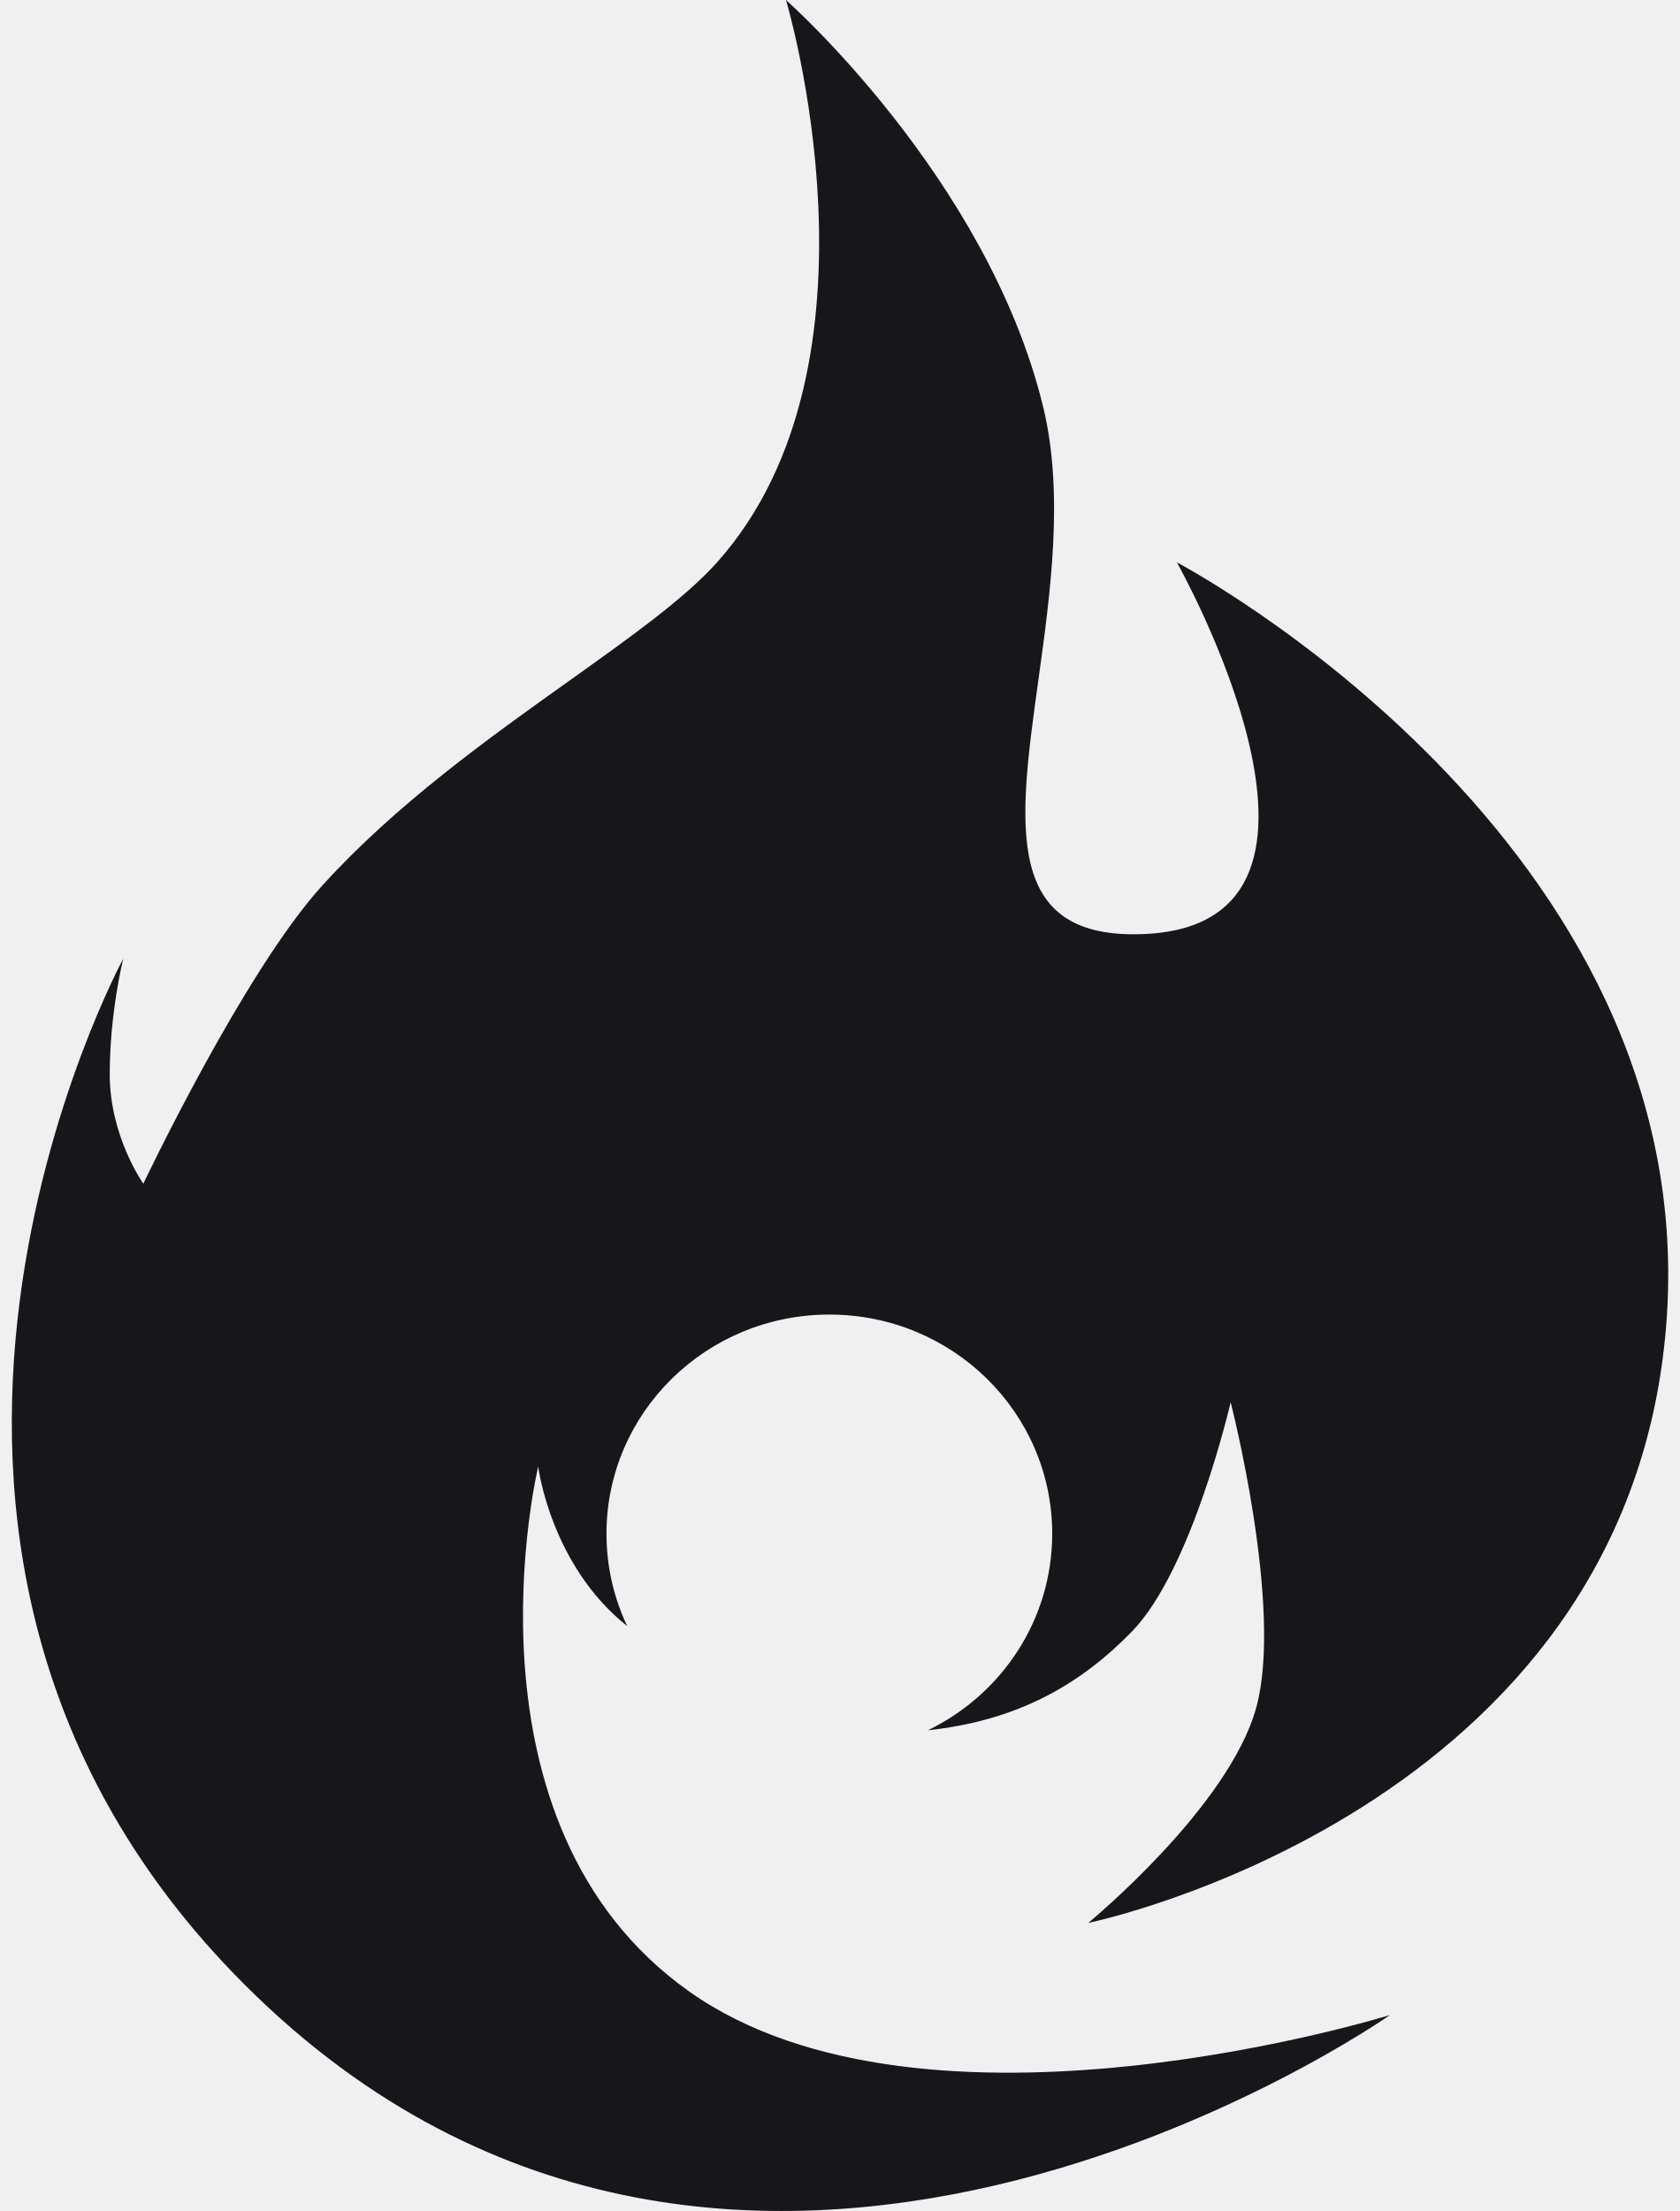
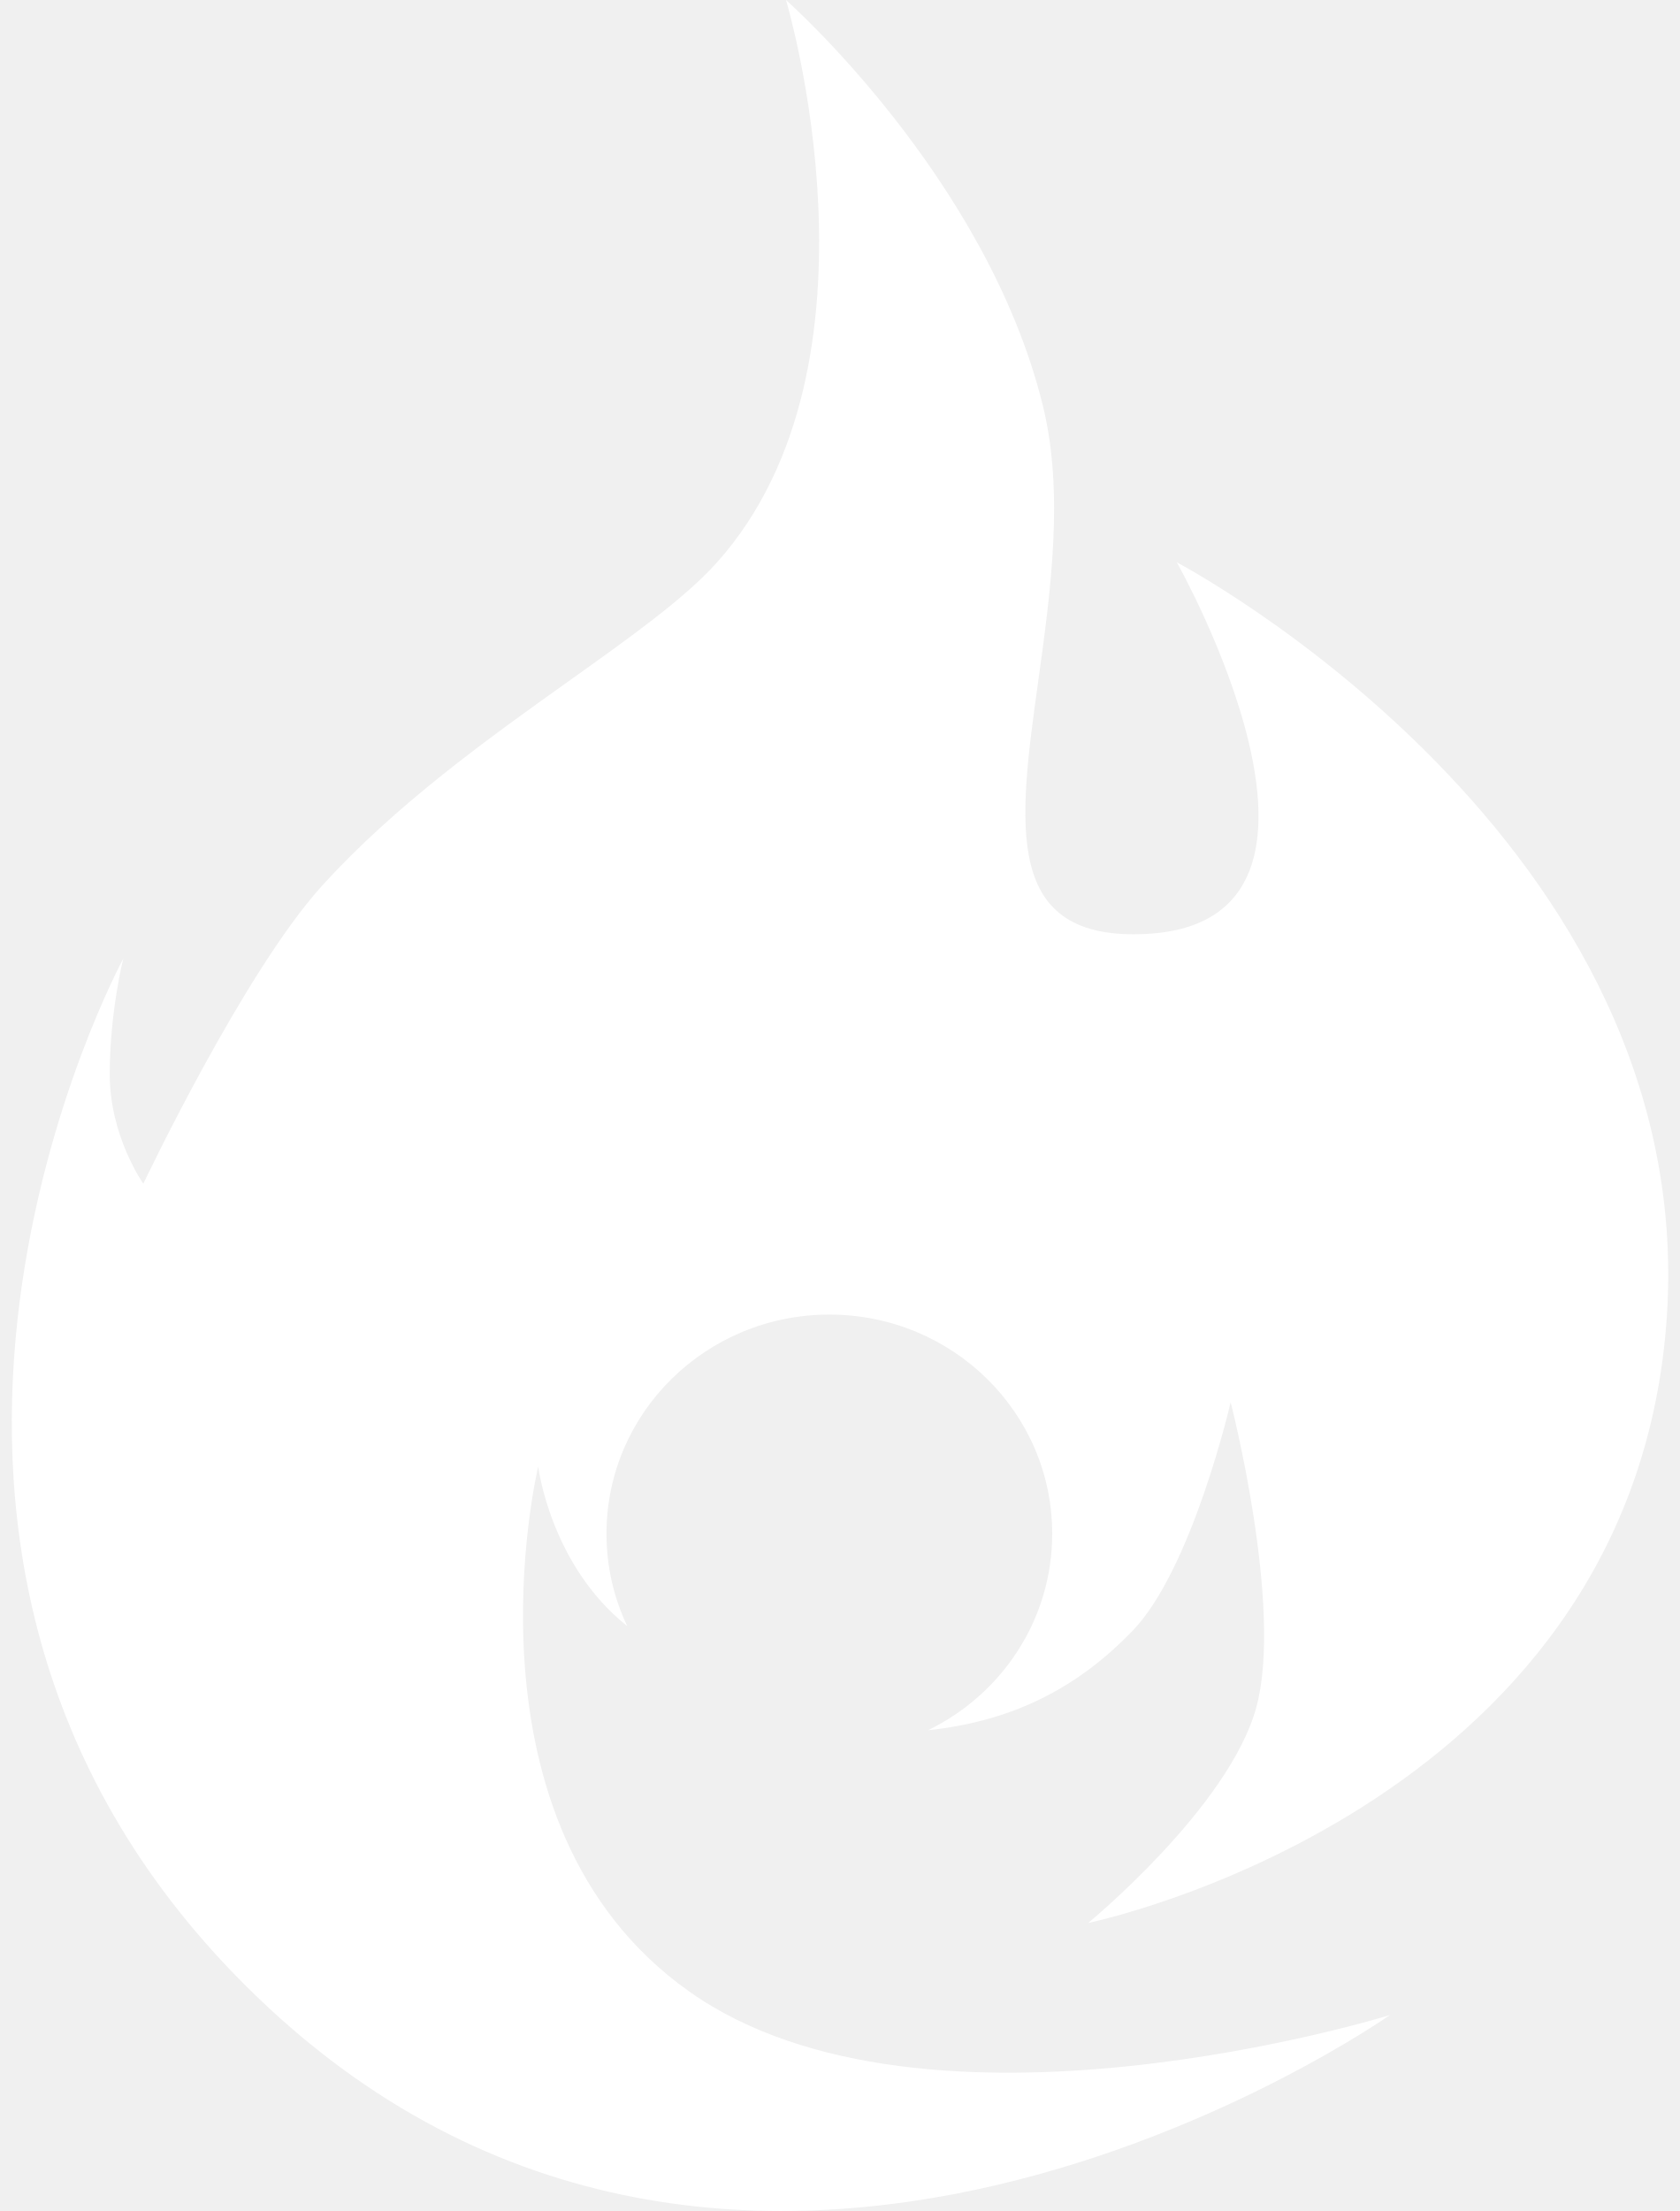
<svg xmlns="http://www.w3.org/2000/svg" width="19" height="25" viewBox="0 0 19 25" fill="none">
-   <path fill-rule="evenodd" clip-rule="evenodd" d="M14.208 19.306C14.517 18.177 13.918 15.855 13.918 15.855C13.918 15.855 13.483 17.747 12.803 18.446C12.224 19.042 11.514 19.456 10.495 19.564C11.328 19.16 11.9 18.316 11.9 17.342C11.9 15.973 10.772 14.864 9.38 14.864C7.988 14.864 6.859 15.973 6.859 17.342C6.859 17.715 6.943 18.07 7.094 18.387C6.223 17.694 6.087 16.582 6.087 16.582C6.087 16.582 5.114 20.618 7.793 22.517C10.472 24.416 15.72 22.784 15.72 22.784C15.72 22.784 8.21 28.068 2.645 22.317C-2.149 17.363 1.394 10.84 1.394 10.84C1.394 10.84 1.241 11.445 1.241 12.148C1.241 12.85 1.621 13.384 1.621 13.384C1.621 13.384 2.757 10.99 3.642 10.016C4.478 9.094 5.527 8.347 6.433 7.701C7.13 7.204 7.743 6.768 8.109 6.359C10.125 4.105 8.889 0 8.889 0C8.889 0 11.161 2.003 11.795 4.59C12.037 5.576 11.881 6.698 11.742 7.701C11.516 9.33 11.334 10.646 12.965 10.56C15.601 10.422 13.31 6.359 13.31 6.359C13.31 6.359 19.29 9.501 18.843 14.997C18.396 20.494 12.307 21.743 12.307 21.743C12.307 21.743 13.899 20.436 14.208 19.306Z" fill="#17171B" />
+   <path fill-rule="evenodd" clip-rule="evenodd" d="M14.208 19.306C14.517 18.177 13.918 15.855 13.918 15.855C13.918 15.855 13.483 17.747 12.803 18.446C12.224 19.042 11.514 19.456 10.495 19.564C11.328 19.16 11.9 18.316 11.9 17.342C11.9 15.973 10.772 14.864 9.38 14.864C7.988 14.864 6.859 15.973 6.859 17.342C6.859 17.715 6.943 18.07 7.094 18.387C6.223 17.694 6.087 16.582 6.087 16.582C6.087 16.582 5.114 20.618 7.793 22.517C10.472 24.416 15.72 22.784 15.72 22.784C15.72 22.784 8.21 28.068 2.645 22.317C-2.149 17.363 1.394 10.84 1.394 10.84C1.394 10.84 1.241 11.445 1.241 12.148C1.241 12.85 1.621 13.384 1.621 13.384C1.621 13.384 2.757 10.99 3.642 10.016C4.478 9.094 5.527 8.347 6.433 7.701C7.13 7.204 7.743 6.768 8.109 6.359C10.125 4.105 8.889 0 8.889 0C8.889 0 11.161 2.003 11.795 4.59C12.037 5.576 11.881 6.698 11.742 7.701C11.516 9.33 11.334 10.646 12.965 10.56C15.601 10.422 13.31 6.359 13.31 6.359C13.31 6.359 19.29 9.501 18.843 14.997C18.396 20.494 12.307 21.743 12.307 21.743C12.307 21.743 13.899 20.436 14.208 19.306Z" fill="#FFFFFF" />
</svg>
